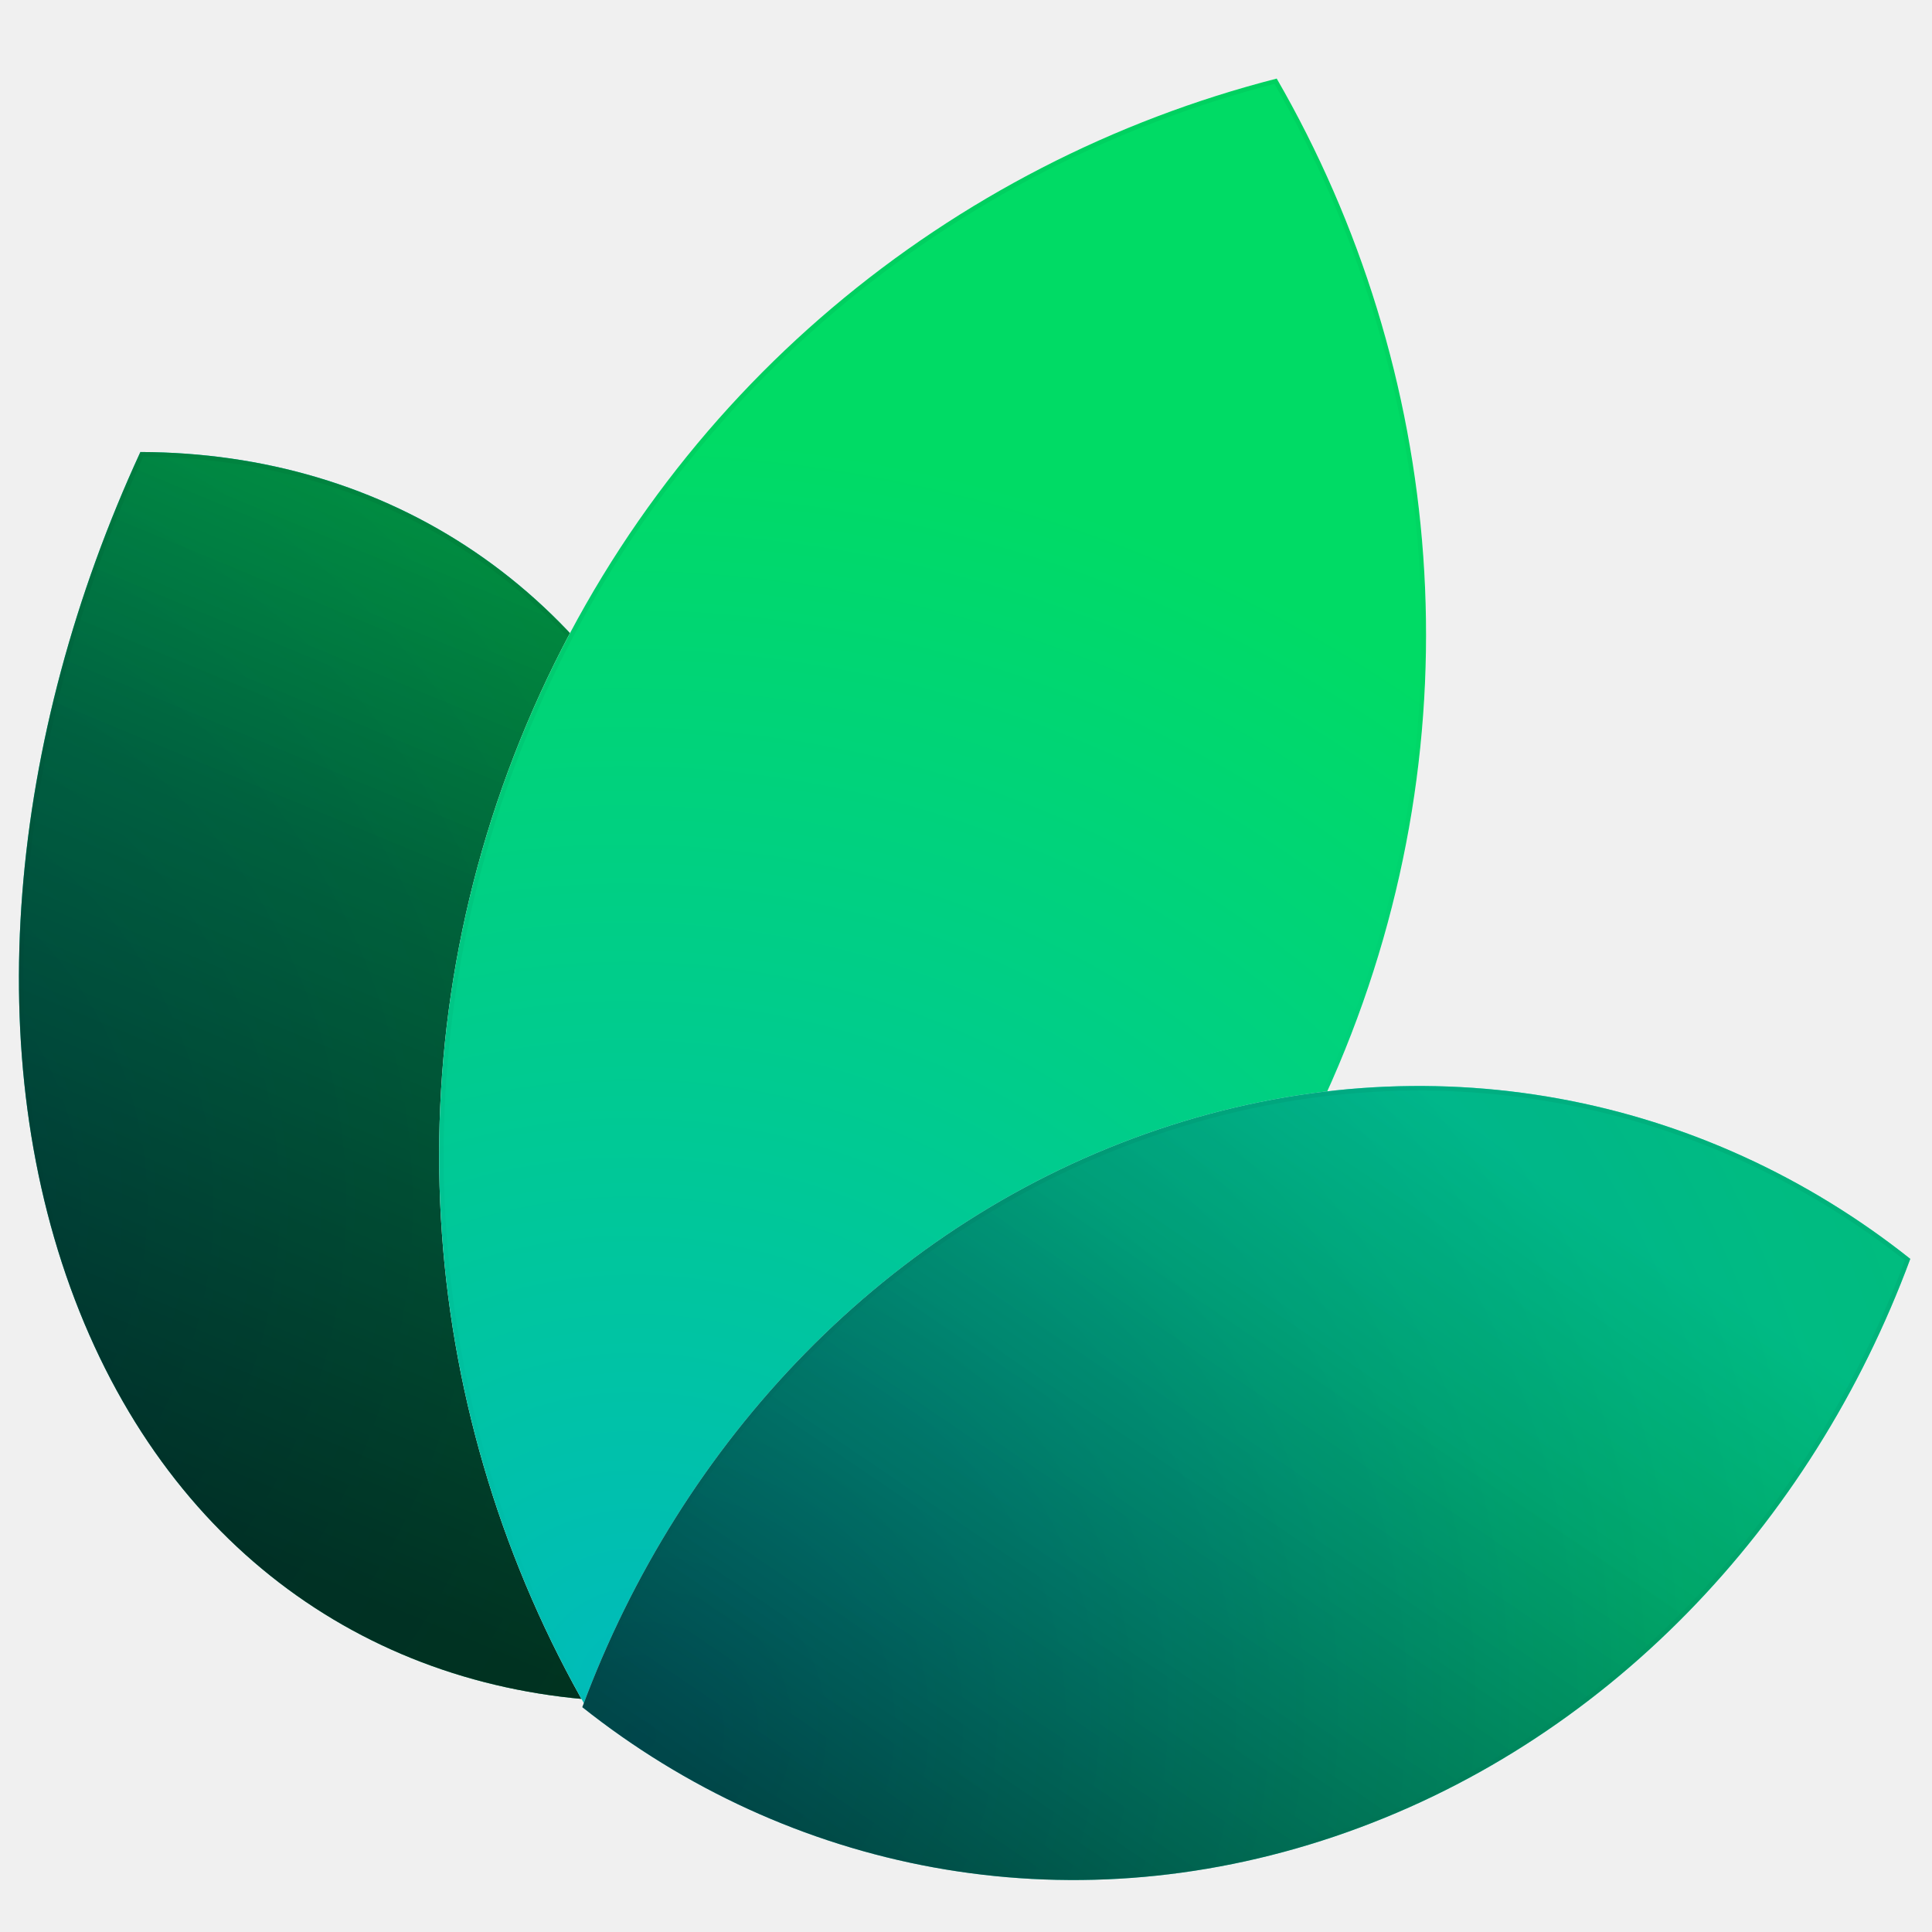
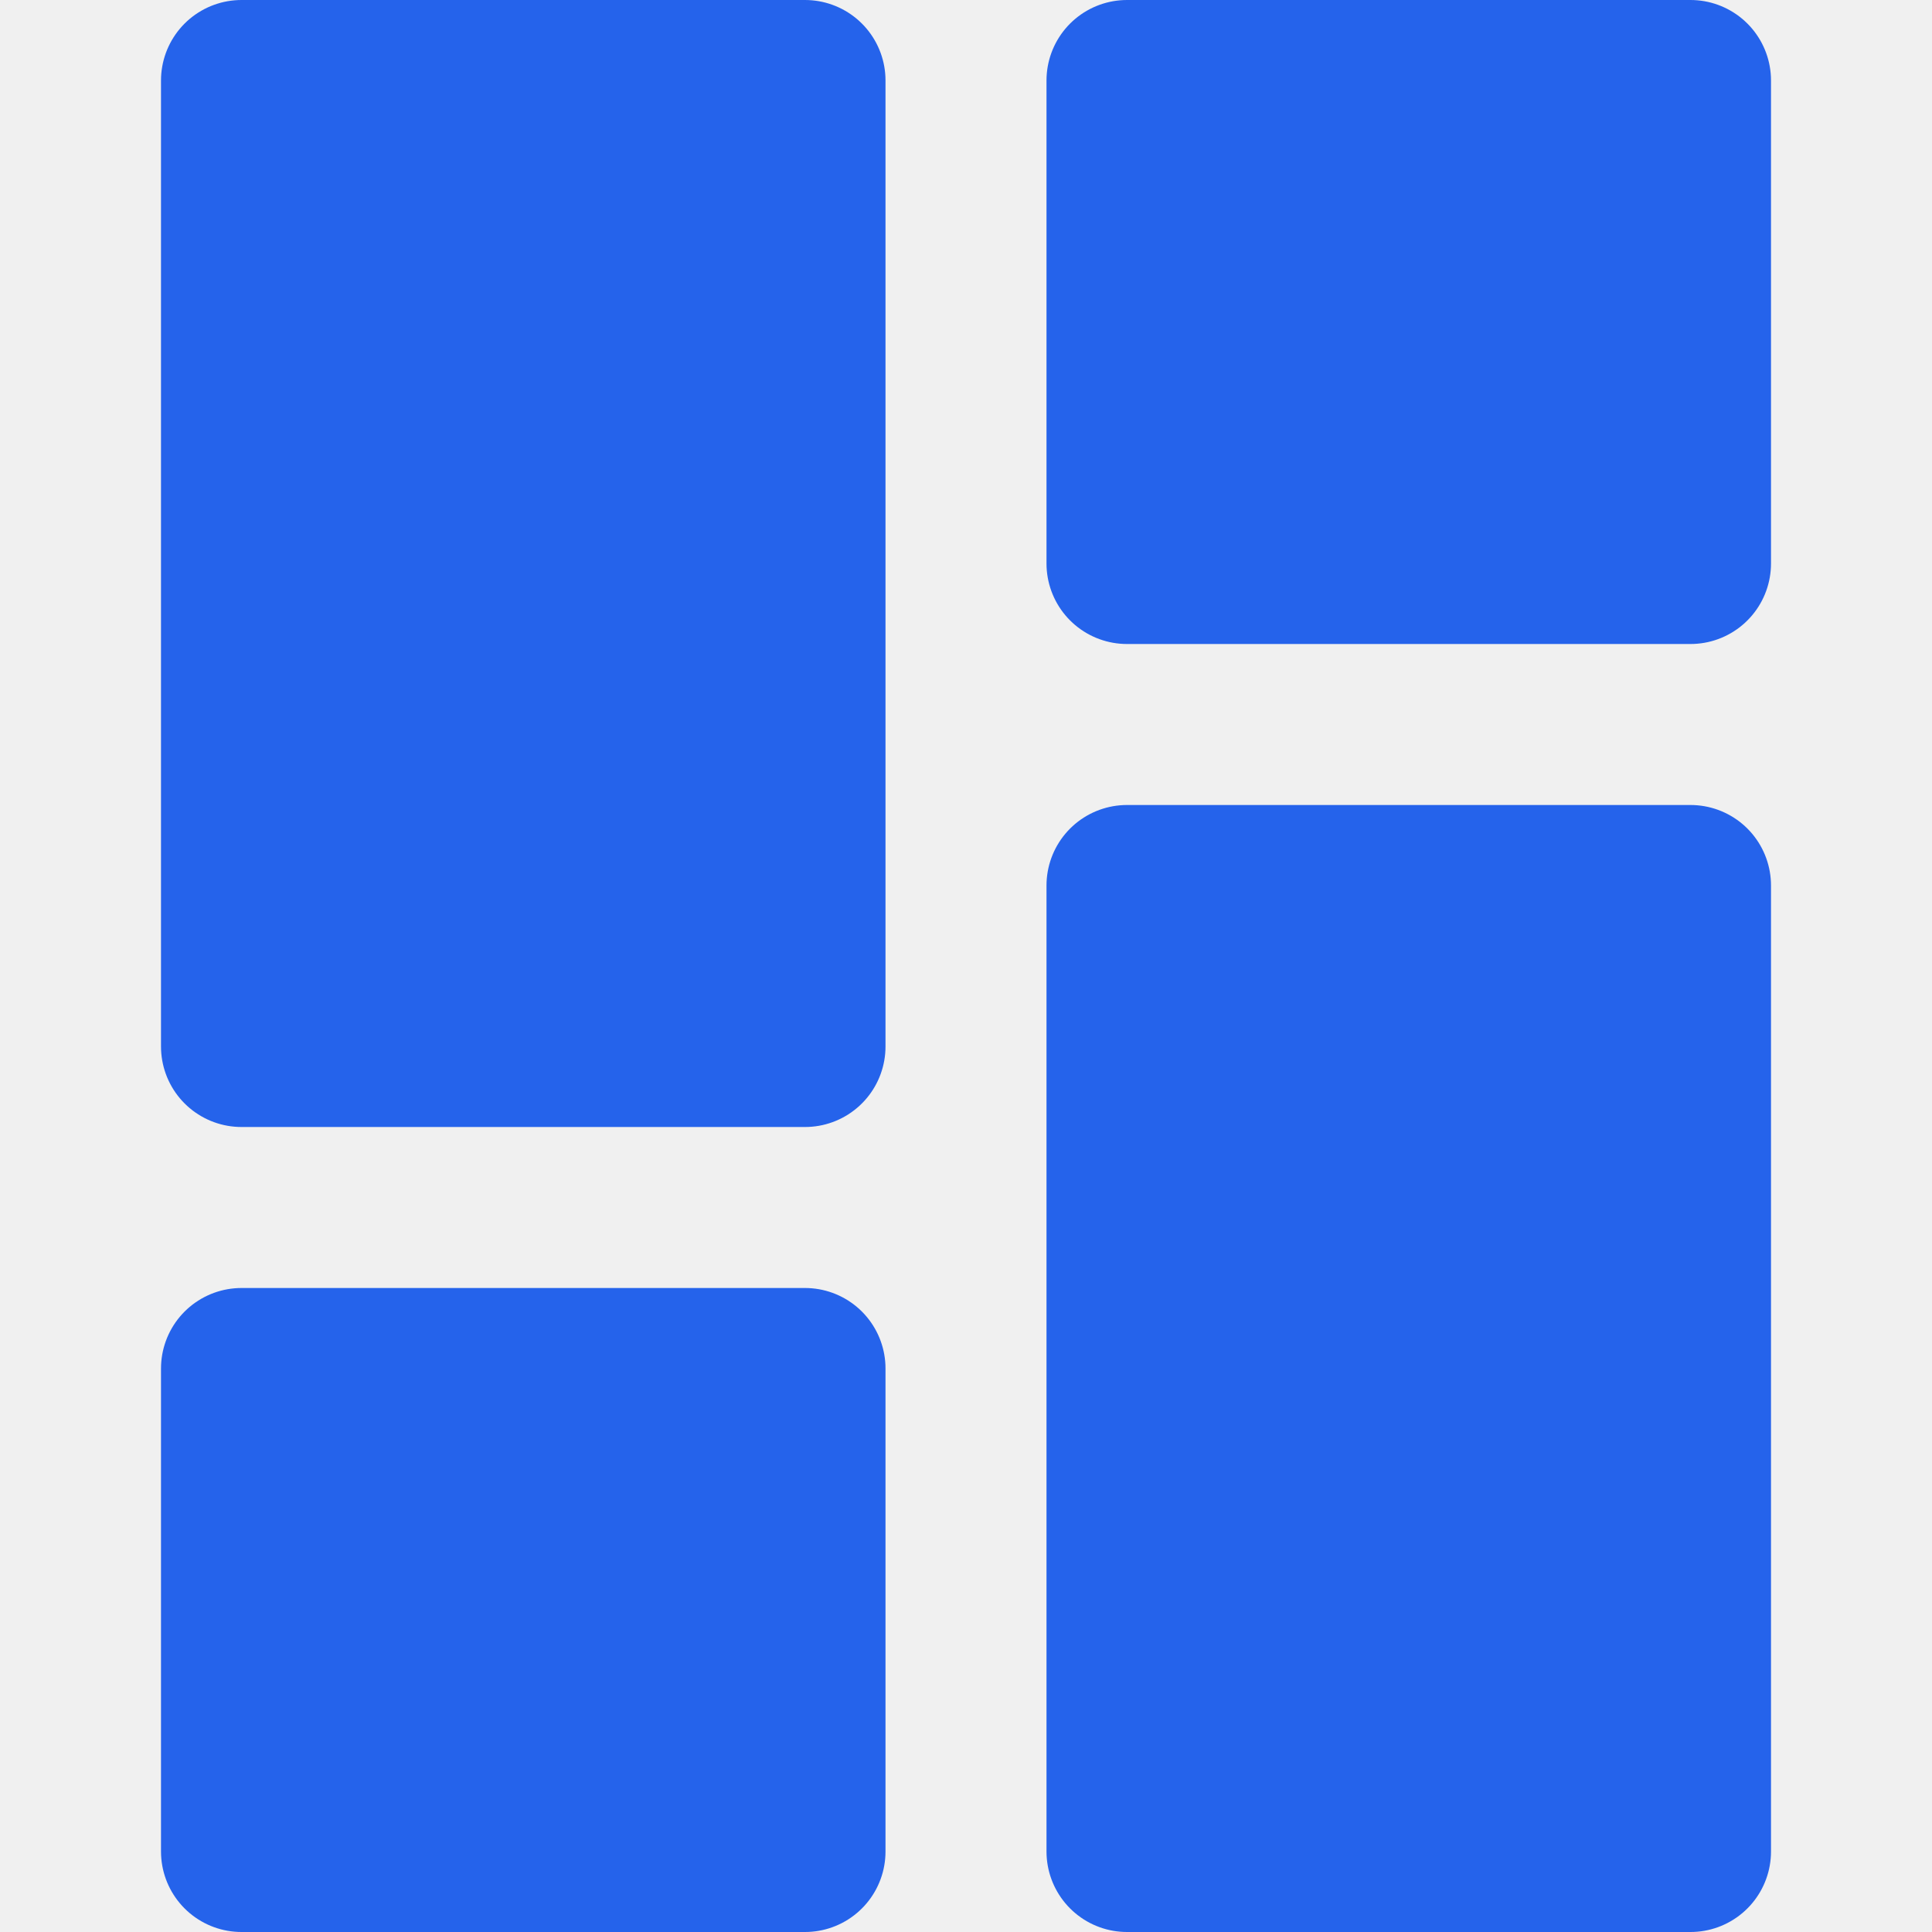
- <svg xmlns="http://www.w3.org/2000/svg" width="24" height="24" viewBox="0 0 24 24" fill="none">
-   <path d="M7.953 21.139C4.896 21.13 2.255 19.458 0.987 16.29C-0.28 13.121 0.109 9.163 1.744 5.615C4.801 5.624 7.442 7.296 8.71 10.465C9.977 13.633 9.588 17.591 7.953 21.139Z" fill="white" />
-   <path d="M7.953 21.139C4.896 21.13 2.255 19.458 0.987 16.29C-0.28 13.121 0.109 9.163 1.744 5.615C4.801 5.624 7.442 7.296 8.71 10.465C9.977 13.633 9.588 17.591 7.953 21.139Z" fill="url(#paint0_radial_101_2703)" />
-   <path d="M7.953 21.139C4.896 21.13 2.255 19.458 0.987 16.29C-0.28 13.121 0.109 9.163 1.744 5.615C4.801 5.624 7.442 7.296 8.71 10.465C9.977 13.633 9.588 17.591 7.953 21.139Z" fill="black" fill-opacity="0.5" style="mix-blend-mode:hard-light" />
-   <path d="M7.953 21.139C4.896 21.13 2.255 19.458 0.987 16.29C-0.28 13.121 0.109 9.163 1.744 5.615C4.801 5.624 7.442 7.296 8.71 10.465C9.977 13.633 9.588 17.591 7.953 21.139Z" fill="url(#paint1_linear_101_2703)" fill-opacity="0.5" style="mix-blend-mode:hard-light" />
-   <path d="M8.684 10.476C9.945 13.63 9.561 17.572 7.935 21.111C4.897 21.096 2.274 19.431 1.013 16.279C-0.248 13.124 0.136 9.182 1.762 5.643C4.8 5.659 7.423 7.324 8.684 10.476Z" stroke="url(#paint2_linear_101_2703)" stroke-opacity="0.05" stroke-width="0.056" />
-   <path d="M7.31 21.257C11.354 20.221 14.884 17.375 16.628 13.236C18.373 9.097 17.945 4.587 15.86 0.976C11.816 2.012 8.287 4.858 6.542 8.998C4.797 13.137 5.225 17.646 7.31 21.257Z" fill="white" />
-   <path d="M7.31 21.257C11.354 20.221 14.884 17.375 16.628 13.236C18.373 9.097 17.945 4.587 15.86 0.976C11.816 2.012 8.287 4.858 6.542 8.998C4.797 13.137 5.225 17.646 7.31 21.257Z" fill="url(#paint3_radial_101_2703)" />
-   <path d="M16.603 13.225C14.864 17.349 11.351 20.187 7.324 21.225C5.253 17.624 4.829 13.132 6.568 9.009C8.306 4.885 11.819 2.047 15.846 1.009C17.918 4.61 18.341 9.101 16.603 13.225Z" stroke="url(#paint4_linear_101_2703)" stroke-opacity="0.05" stroke-width="0.056" />
-   <path d="M7.234 21.207C9.789 23.237 13.21 23.951 16.577 22.814C19.944 21.677 22.506 18.945 23.73 15.638C21.175 13.608 17.754 12.894 14.387 14.031C11.02 15.168 8.458 17.901 7.234 21.207Z" fill="white" />
-   <path d="M7.234 21.207C9.789 23.237 13.21 23.951 16.577 22.814C19.944 21.677 22.506 18.945 23.73 15.638C21.175 13.608 17.754 12.894 14.387 14.031C11.02 15.168 8.458 17.901 7.234 21.207Z" fill="url(#paint5_radial_101_2703)" />
-   <path d="M7.234 21.207C9.789 23.237 13.21 23.951 16.577 22.814C19.944 21.677 22.506 18.945 23.73 15.638C21.175 13.608 17.754 12.894 14.387 14.031C11.02 15.168 8.458 17.901 7.234 21.207Z" fill="black" fill-opacity="0.2" style="mix-blend-mode:hard-light" />
-   <path d="M7.234 21.207C9.789 23.237 13.21 23.951 16.577 22.814C19.944 21.677 22.506 18.945 23.73 15.638C21.175 13.608 17.754 12.894 14.387 14.031C11.02 15.168 8.458 17.901 7.234 21.207Z" fill="url(#paint6_linear_101_2703)" fill-opacity="0.5" style="mix-blend-mode:hard-light" />
-   <path d="M16.568 22.787C13.218 23.918 9.814 23.212 7.267 21.198C8.492 17.907 11.044 15.189 14.396 14.058C17.747 12.927 21.15 13.633 23.697 15.648C22.472 18.938 19.92 21.656 16.568 22.787Z" stroke="url(#paint7_linear_101_2703)" stroke-opacity="0.05" stroke-width="0.056" />
-   <defs>
-     <radialGradient id="paint0_radial_101_2703" cx="0" cy="0" r="1" gradientUnits="userSpaceOnUse" gradientTransform="translate(-3.00503 15.023) rotate(-10.029) scale(17.9572 17.784)">
-       <stop stop-color="#00B0BB" />
-       <stop offset="1" stop-color="#00DB65" />
-     </radialGradient>
-     <linearGradient id="paint1_linear_101_2703" x1="7.39" y1="4.813" x2="1.63" y2="18.689" gradientUnits="userSpaceOnUse">
-       <stop stop-color="#18E299" />
-       <stop offset="1" />
-     </linearGradient>
-     <linearGradient id="paint2_linear_101_2703" x1="7.948" y1="8.016" x2="1.761" y2="18.746" gradientUnits="userSpaceOnUse">
-       <stop />
-       <stop offset="1" stop-opacity="0" />
-     </linearGradient>
-     <radialGradient id="paint3_radial_101_2703" cx="0" cy="0" r="1" gradientUnits="userSpaceOnUse" gradientTransform="translate(8.11404 20.8822) rotate(-75.7542) scale(21.6246 23.7772)">
-       <stop stop-color="#00BBBB" />
-       <stop offset="0.713" stop-color="#00DB65" />
-     </radialGradient>
-     <linearGradient id="paint4_linear_101_2703" x1="7.602" y1="5.871" x2="15.556" y2="16.372" gradientUnits="userSpaceOnUse">
-       <stop />
-       <stop offset="1" stop-opacity="0" />
-     </linearGradient>
-     <radialGradient id="paint5_radial_101_2703" cx="0" cy="0" r="1" gradientUnits="userSpaceOnUse" gradientTransform="translate(7.84537 21.5181) rotate(-20.3525) scale(18.5603 17.32)">
-       <stop stop-color="#00B0BB" />
-       <stop offset="1" stop-color="#00DB65" />
-     </radialGradient>
-     <linearGradient id="paint6_linear_101_2703" x1="16.808" y1="13.007" x2="10.041" y2="22.994" gradientUnits="userSpaceOnUse">
-       <stop stop-color="#00B1BC" />
-       <stop offset="1" />
-     </linearGradient>
-     <linearGradient id="paint7_linear_101_2703" x1="16.808" y1="13.007" x2="14.169" y2="23.841" gradientUnits="userSpaceOnUse">
-       <stop />
-       <stop offset="1" stop-opacity="0" />
-     </linearGradient>
-   </defs>
+ <svg viewBox="0 0 24 24" stroke-linejoin="round" stroke-width="2" stroke-linecap="round" stroke-miterlimit="10" stroke="#2563eb" fill="none`" class="w-8 ">
+   <rect x="3" y="1" width="7" height="12" fill="#2563eb" />
+   <rect x="3" y="17" width="7" height="6" fill="#2563eb" />
+   <rect x="14" y="1" width="7" height="6" fill="#2563eb" />
+   <rect x="14" y="11" width="7" height="12" fill="#2563eb" />
</svg>
